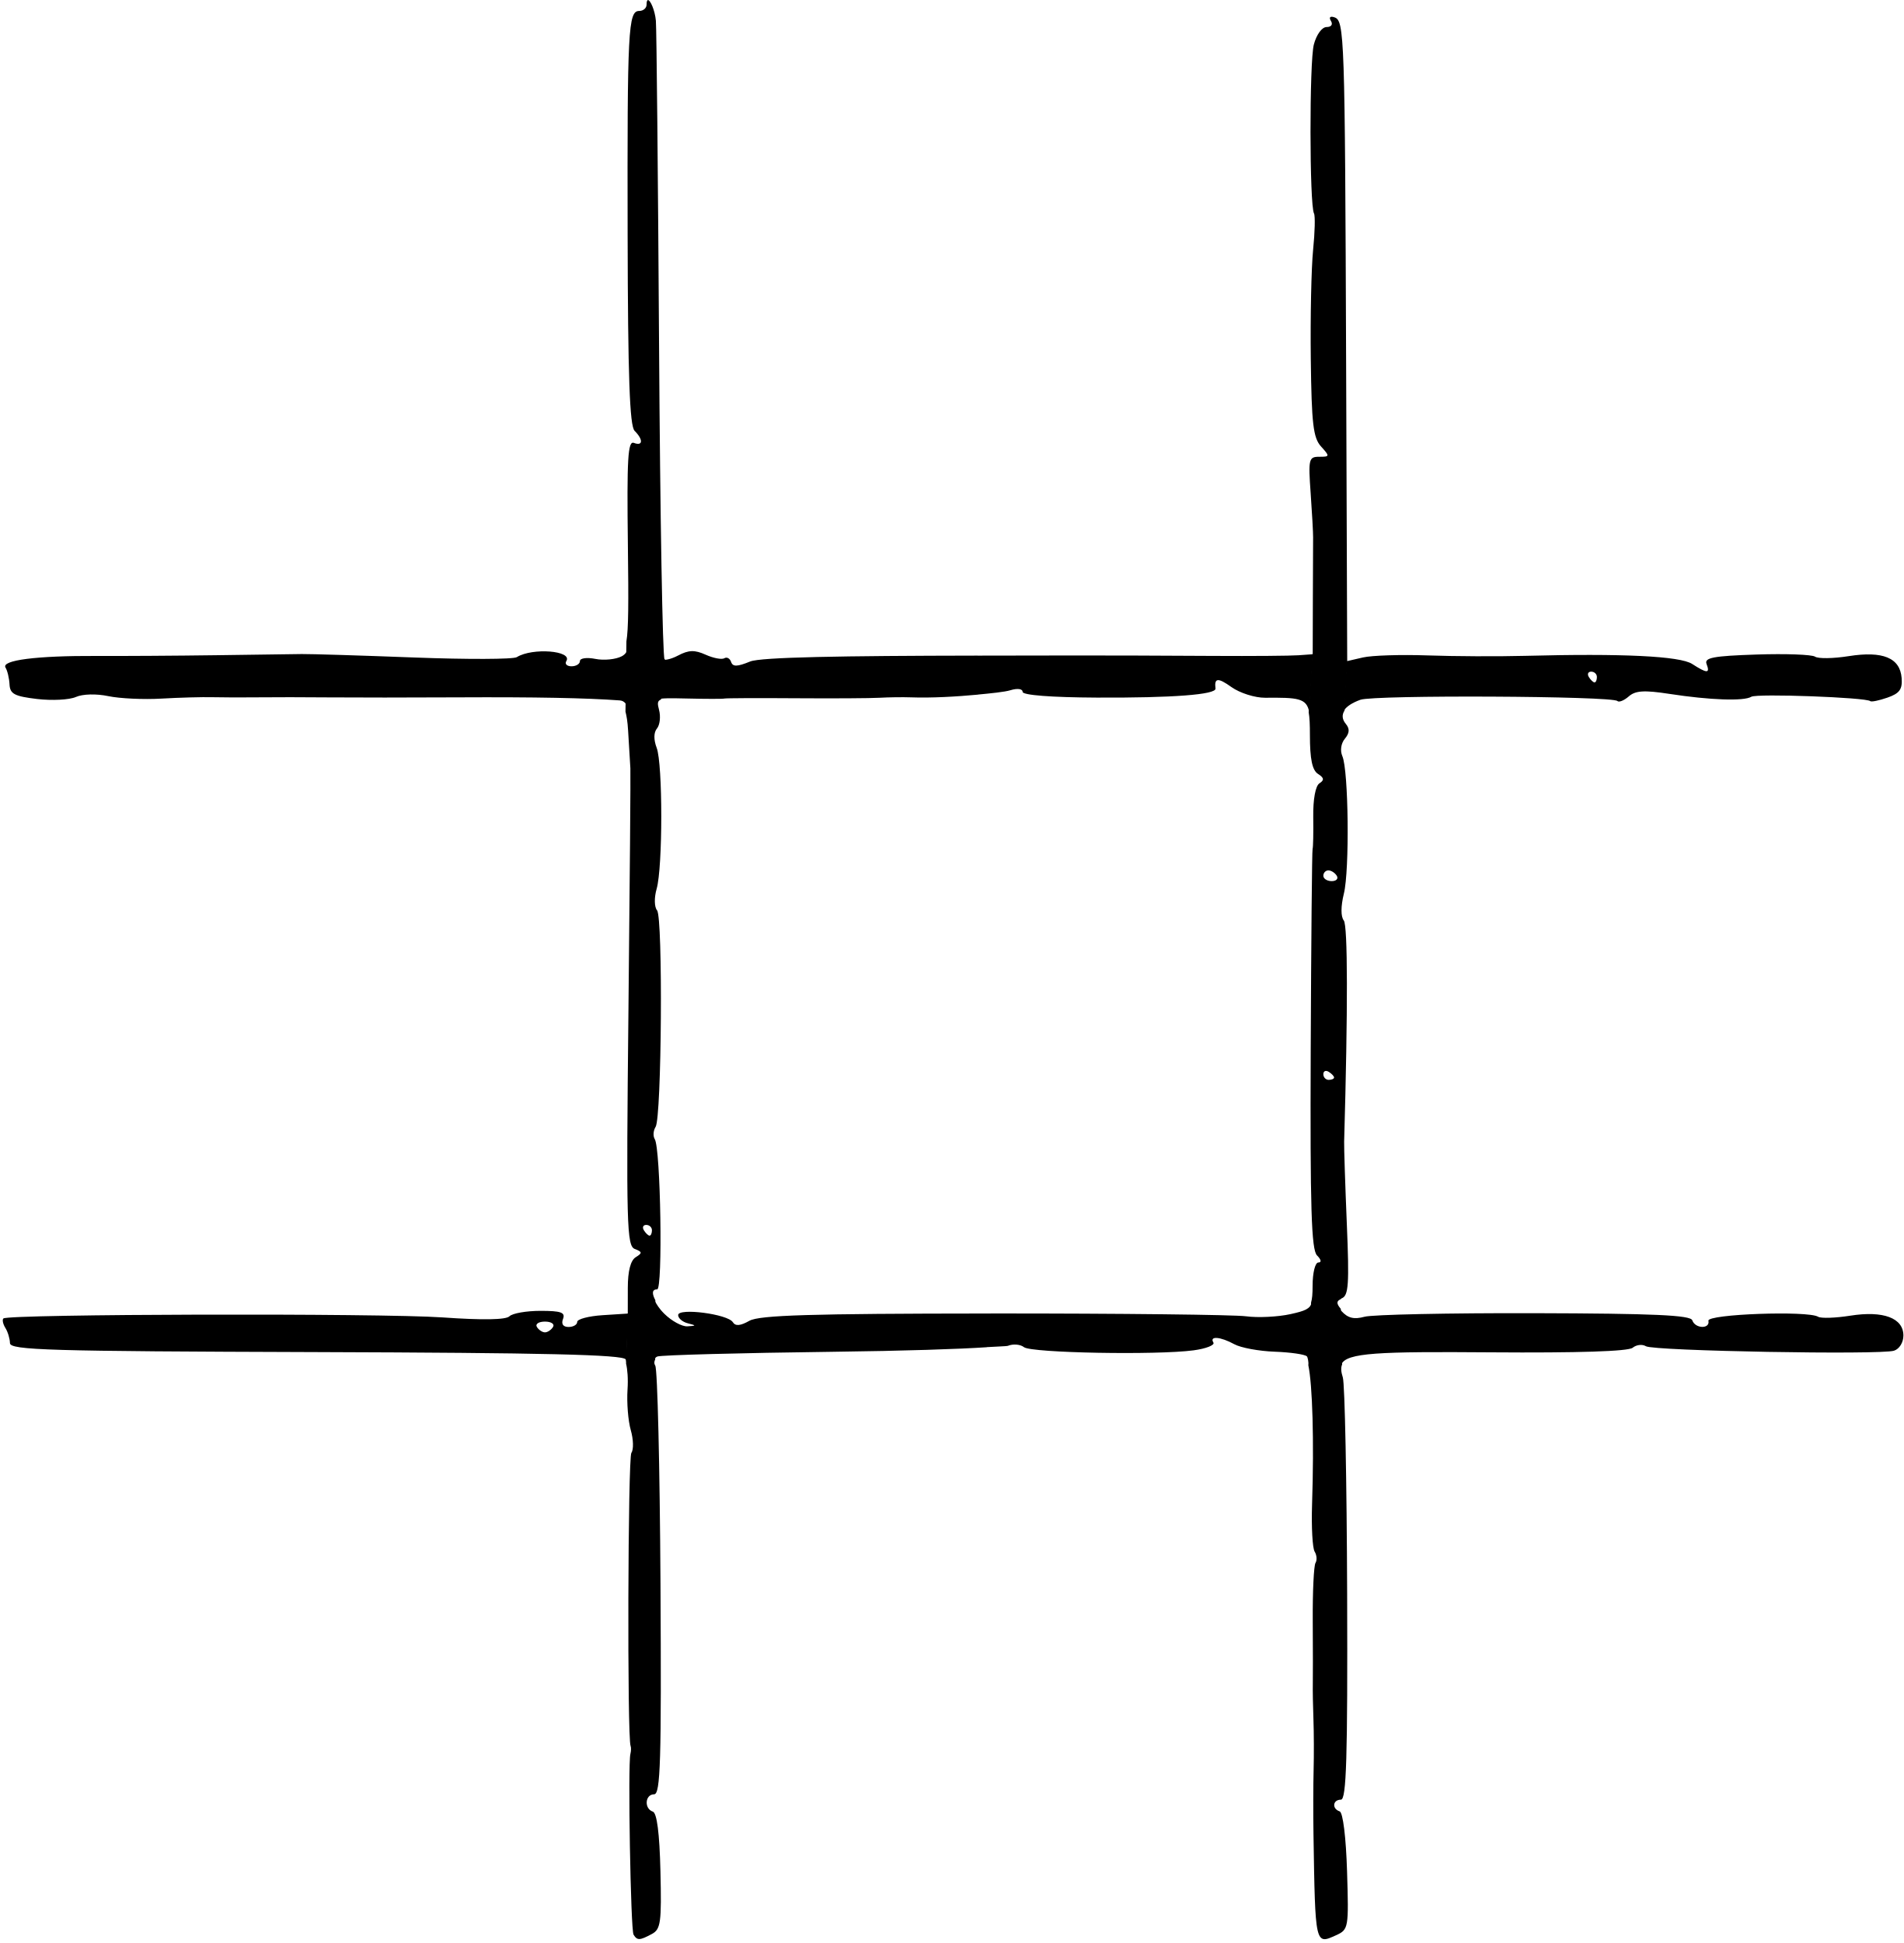
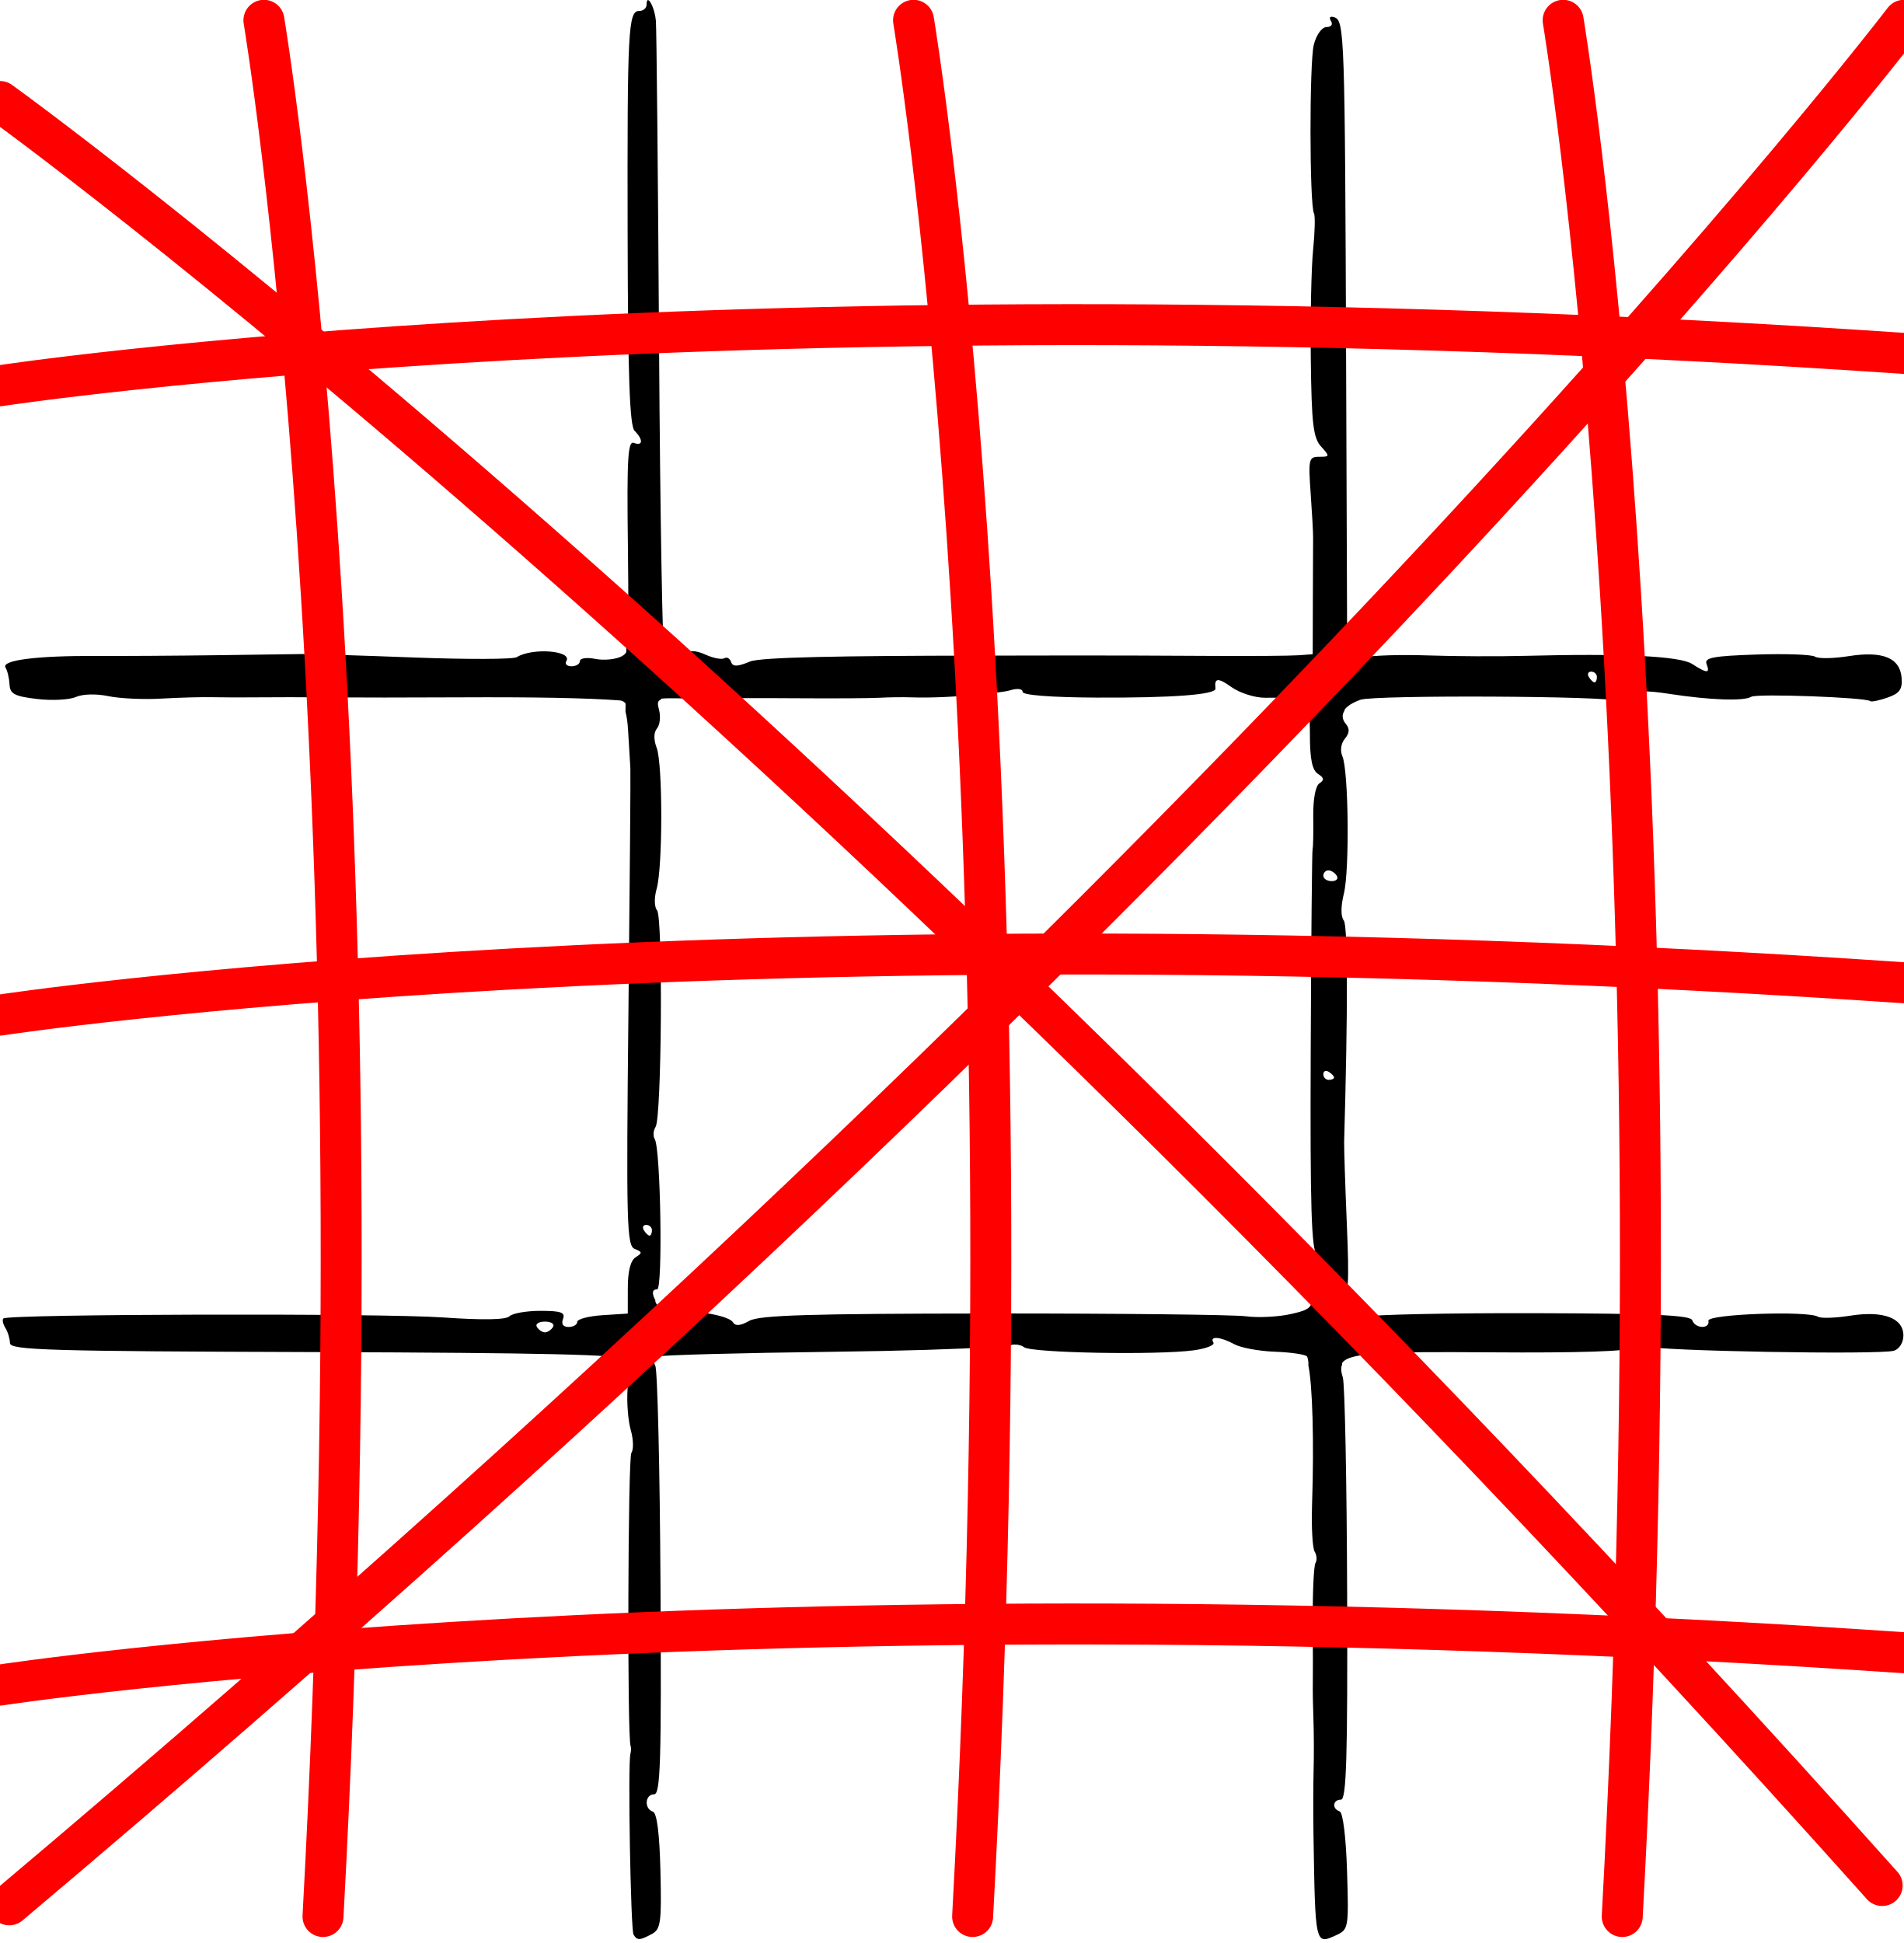
<svg id="svg-board" width="354.475" height="361.718" viewBox="0 0 93.788 95.705">
  <g transform="translate(-3.339747,-112.2741)">
    <path style="fill:#000000;stroke-width:0.267" d="m 35.915,144.744 -0.196,1.984 c 0.201,-0.072 0.627,-0.067 1.455,-0.048 0.943,0.023 1.775,0.023 1.848,0.002 0.074,-0.021 1.644,-0.028 3.49,-0.015 1.846,0.013 3.719,0.002 4.162,-0.024 0.443,-0.026 1.138,-0.034 1.544,-0.02 0.992,0.036 2.22,-0.033 3.298,-0.134 l -0.02,-1.922 c -6.669,0.01 -10.677,0.076 -11.204,0.29 -0.641,0.262 -0.856,0.267 -0.939,0.021 -0.059,-0.175 -0.209,-0.257 -0.333,-0.181 -0.124,0.075 -0.538,-0.003 -0.919,-0.174 -0.545,-0.245 -0.837,-0.236 -1.362,0.041 -0.355,0.187 -0.711,0.261 -0.823,0.18 z m 31.919,2.616 0.174,-2.861 -0.707,0.051 c -0.402,0.029 -2.283,0.043 -4.178,0.032 -5.747,-0.034 -8.395,-0.019 -11.674,-0.014 l 0.02,1.922 c 0.67,-0.063 1.36,-0.131 1.648,-0.219 0.341,-0.104 0.596,-0.069 0.596,0.082 0,0.162 1.412,0.271 3.645,0.282 3.741,0.018 5.895,-0.146 5.857,-0.446 -0.034,-0.266 -0.004,-0.402 0.118,-0.413 0.122,-0.011 0.336,0.104 0.671,0.343 0.411,0.292 1.157,0.528 1.657,0.524 1.61,-0.013 2.048,0.011 2.173,0.719 z m 1.847,-2.518 -0.141,2.43 c 0.133,-0.201 0.406,-0.384 0.814,-0.53 0.684,-0.244 12.407,-0.188 12.657,0.061 0.078,0.078 0.33,-0.024 0.561,-0.226 0.329,-0.289 0.758,-0.316 2.008,-0.124 1.994,0.307 3.666,0.365 4.029,0.141 0.27,-0.167 5.675,0.032 5.859,0.215 0.05,0.05 0.43,-0.028 0.845,-0.172 0.599,-0.208 0.744,-0.408 0.701,-0.965 -0.077,-0.995 -0.924,-1.345 -2.613,-1.078 -0.753,0.119 -1.497,0.13 -1.652,0.025 -0.155,-0.105 -1.454,-0.153 -2.886,-0.105 -2.125,0.07 -2.578,0.155 -2.459,0.464 0.183,0.476 0.03,0.477 -0.708,5.2e-4 -0.604,-0.389 -3.418,-0.525 -8.268,-0.399 -1.311,0.034 -3.457,0.024 -4.768,-0.022 -1.311,-0.046 -2.744,-10e-4 -3.185,0.101 z m 12.042,0.515 c 0.154,0 0.28,0.119 0.28,0.265 0,0.146 -0.053,0.265 -0.117,0.265 -0.064,0 -0.19,-0.119 -0.28,-0.265 -0.09,-0.146 -0.037,-0.265 0.117,-0.265 z m -47.402,1.971 0.046,-3.464 c -0.072,0.437 -0.186,0.622 -0.396,0.734 -0.293,0.156 -0.877,0.216 -1.299,0.132 -0.425,-0.085 -0.765,-0.038 -0.765,0.105 0,0.142 -0.187,0.258 -0.415,0.258 -0.228,0 -0.343,-0.116 -0.255,-0.257 0.319,-0.514 -1.671,-0.671 -2.441,-0.193 -0.174,0.108 -2.449,0.116 -5.055,0.017 -2.606,-0.099 -5.097,-0.176 -5.536,-0.17 -0.439,0.005 -2.355,0.032 -4.257,0.058 -1.902,0.026 -4.536,0.042 -5.853,0.036 -2.958,-0.015 -4.709,0.209 -4.483,0.574 0.093,0.149 0.181,0.523 0.197,0.83 0.024,0.468 0.245,0.584 1.359,0.716 0.732,0.086 1.591,0.042 1.909,-0.099 0.336,-0.149 1.004,-0.166 1.596,-0.042 0.56,0.118 1.736,0.173 2.614,0.122 0.878,-0.051 2.015,-0.082 2.528,-0.069 0.512,0.013 1.53,0.015 2.262,0.006 0.732,-0.009 2.288,-0.008 3.459,0.003 1.171,0.011 4.044,0.01 6.386,-0.002 3.747,-0.019 6.311,0.03 7.948,0.151 0.247,0.018 0.369,0.211 0.453,0.553 z" />
    <path style="fill:#000000;stroke-width:0.266" d="m 35.576,176.319 -0.008,2.92 c 0.034,-0.06 0.075,-0.119 0.155,-0.149 0.193,-0.071 4.082,-0.176 8.642,-0.232 3.586,-0.044 6.248,-0.135 7.58,-0.224 l -0.018,-1.661 c -8.62,0.006 -11.178,0.08 -11.672,0.358 -0.449,0.253 -0.689,0.273 -0.817,0.068 -0.249,-0.399 -2.693,-0.716 -2.693,-0.349 0,0.155 0.211,0.336 0.468,0.403 v -5.2e-4 c 0.436,0.113 0.435,0.123 -0.012,0.152 -0.264,0.017 -0.776,-0.262 -1.137,-0.619 -0.265,-0.262 -0.384,-0.47 -0.487,-0.667 z m -1.372,3.124 0.057,-2.467 -1.23,0.079 c -0.692,0.044 -1.258,0.193 -1.258,0.331 0,0.138 -0.192,0.25 -0.426,0.25 -0.269,0 -0.37,-0.146 -0.273,-0.397 0.122,-0.319 -0.097,-0.397 -1.11,-0.397 -0.694,0 -1.383,0.12 -1.53,0.268 -0.175,0.175 -1.323,0.194 -3.297,0.055 -3.046,-0.213 -21.41,-0.169 -21.631,0.052 -0.065,0.065 -0.021,0.275 0.099,0.467 0.12,0.192 0.221,0.527 0.225,0.746 0.006,0.348 1.882,0.402 15.073,0.443 11.266,0.035 15.115,0.126 15.259,0.36 0.02,0.032 0.027,0.147 0.042,0.21 z m -4.02,-2.072 c 0.308,0 0.487,0.119 0.397,0.265 -0.09,0.146 -0.269,0.265 -0.397,0.265 -0.128,0 -0.307,-0.119 -0.397,-0.265 -0.09,-0.146 0.089,-0.265 0.397,-0.265 z m 37.643,2.151 0.135,-3.092 c -0.096,0.322 -0.339,0.415 -1.052,0.573 -0.62,0.137 -1.605,0.185 -2.188,0.107 -0.584,-0.079 -6.193,-0.141 -12.466,-0.139 -0.226,8e-5 -0.242,0.003 -0.46,0.004 l 0.018,1.661 c 0.359,-0.024 1.118,-0.049 1.173,-0.071 0.257,-0.106 0.615,-0.076 0.796,0.067 0.357,0.283 6.53,0.397 8.349,0.155 0.618,-0.083 1.059,-0.256 0.979,-0.385 -0.208,-0.335 0.35,-0.29 1.03,0.083 0.319,0.175 1.213,0.341 1.988,0.369 0.775,0.028 1.489,0.131 1.588,0.229 0.043,0.043 0.074,0.272 0.11,0.44 z m 1.521,-2.777 0.066,2.736 c 0.255,-0.581 1.829,-0.638 7.375,-0.596 4.277,0.032 6.761,-0.048 6.974,-0.225 0.182,-0.151 0.477,-0.185 0.655,-0.075 0.377,0.233 11.533,0.433 12.219,0.22 0.263,-0.082 0.464,-0.405 0.464,-0.746 0,-0.866 -0.99,-1.236 -2.619,-0.979 -0.73,0.115 -1.441,0.139 -1.581,0.053 -0.503,-0.311 -5.474,-0.13 -5.405,0.196 0.089,0.417 -0.655,0.397 -0.795,-0.022 -0.085,-0.254 -1.892,-0.335 -7.772,-0.35 -4.214,-0.011 -7.981,0.068 -8.371,0.175 -0.522,0.142 -0.822,0.069 -1.137,-0.279 -0.048,-0.053 -0.037,-0.063 -0.073,-0.106 z" />
    <path style="fill:none;stroke-linecap:butt;stroke-linejoin:miter;stroke-miterlimit:4;stroke-opacity:1" d="M 97.019,145.592 3.341,145.659" id="svg-board-line1" class="svg-board-line" />
    <path style="fill:none;stroke-linecap:butt;stroke-linejoin:miter;stroke-miterlimit:4;stroke-opacity:1" d="M 97.126,178.065 3.408,177.931 v 0 0" id="svg-board-line2" class="svg-board-line" />
    <path style="fill:#000000;stroke-width:1" d="m 260.279,427.555 c -0.111,0.121 -0.07,0.358 0.139,0.695 0.401,0.649 0.057,1.129 -0.812,1.129 -0.863,0 -1.882,1.396 -2.373,3.25 -0.848,3.199 -0.823,29.905 0.029,31.455 0.24,0.437 0.165,3.495 -0.168,6.795 -0.333,3.3 -0.526,12.451 -0.43,20.334 0.146,12.038 0.451,14.64 1.908,16.25 1.657,1.831 1.644,1.916 -0.34,1.916 -1.945,0 -2.046,0.429 -1.596,6.75 0.264,3.713 0.47,7.425 0.459,8.25 -0.011,0.825 -0.032,6.056 -0.047,11.625 l -0.027,10.125 -0.092,0.006 -0.658,10.814 c 0.178,1.007 0.229,2.317 0.229,4.215 0,4.492 0.428,6.561 1.5,7.25 1.144,0.736 1.209,1.152 0.273,1.758 -0.739,0.479 -1.197,2.964 -1.152,6.25 0.041,3 -0.014,5.68 -0.123,5.955 -0.108,0.275 -0.265,17.119 -0.348,37.43 -0.12,29.431 0.119,37.197 1.172,38.25 0.784,0.784 0.886,1.32 0.25,1.32 -0.597,0 -1.072,1.919 -1.072,4.332 0,1.54 -0.079,2.426 -0.283,3.111 l -0.51,11.688 c 0.762,3.614 1.091,13.931 0.693,25.938 -0.138,4.161 0.078,8.099 0.48,8.75 0.403,0.651 0.475,1.6 0.16,2.109 -0.315,0.509 -0.546,5.347 -0.512,10.75 0.034,5.403 0.038,10.724 0.012,11.824 -0.028,1.1 0.024,4.025 0.115,6.5 0.093,2.475 0.107,6.75 0.033,9.5 -0.074,2.75 -0.085,8.15 -0.023,12 0.329,20.643 0.302,20.518 4.203,18.74 2.325,-1.06 2.371,-1.331 2.047,-11.896 -0.194,-6.329 -0.764,-10.958 -1.375,-11.162 -1.481,-0.494 -1.298,-2.182 0.236,-2.182 1.021,0 1.256,-7.763 1.156,-38.25 -0.069,-21.038 -0.432,-39.198 -0.805,-40.357 -0.324,-1.01 -0.405,-1.786 -0.127,-2.42 l -0.25,-10.34 c -0.815,-0.971 -0.835,-1.429 -0.043,-1.795 0.112,-0.052 0.068,-0.115 0.211,-0.17 1.279,-0.491 1.424,-2.597 0.953,-13.873 -0.305,-7.312 -0.528,-14.195 -0.498,-15.295 0.708,-24.707 0.682,-40.228 -0.066,-41.174 -0.571,-0.724 -0.566,-2.641 0.016,-5 1.077,-4.372 0.873,-22.938 -0.281,-25.588 -0.45,-1.034 -0.257,-2.378 0.467,-3.25 0.882,-1.063 0.929,-1.854 0.168,-2.771 -0.697,-0.84 -0.748,-1.693 -0.23,-2.477 l 0.533,-9.186 -0.035,0.008 -0.203,-55.281 c -0.225,-61.609 -0.305,-63.968 -2.193,-64.598 -0.397,-0.132 -0.659,-0.128 -0.77,-0.008 z m -0.986,196.197 c 0.181,-0.08 0.432,-0.043 0.707,0.127 0.55,0.34 1,0.816 1,1.059 0,0.243 -0.45,0.441 -1,0.441 -0.55,0 -1,-0.478 -1,-1.061 0,-0.291 0.112,-0.486 0.293,-0.566 z m 0.648,-37.373 c 0.518,0 1.219,0.45 1.559,1 0.34,0.55 -0.084,1 -0.941,1 -0.857,0 -1.559,-0.45 -1.559,-1 0,-0.55 0.424,-1 0.941,-1 z" transform="scale(0.2645833)" />
    <path style="fill:none;stroke-linecap:butt;stroke-linejoin:miter;stroke-miterlimit:4;stroke-opacity:1" d="m 68.755,207.977 -0.067,-48.036 0.177,-47.218 v 0" id="svg-board-line3" class="svg-board-line" />
    <path style="fill:#000000;stroke-width:1" d="m 133,584.379 c -0.55,0 -1,0.45 -1,1 0,0.55 0.45,1 1,1 0.55,0 1,-0.45 1,-1 0,-0.55 -0.45,-1 -1,-1 z m -0.059,68 c 0.582,0 1.059,0.45 1.059,1 0,0.55 -0.199,1 -0.441,1 -0.243,0 -0.719,-0.45 -1.059,-1 -0.34,-0.55 -0.141,-1 0.441,-1 z m 0.297,-228.016 c -0.144,0.03 -0.238,0.289 -0.238,0.85 0,0.642 -0.616,1.168 -1.369,1.168 -2.058,0 -2.235,3.386 -2.158,41.721 0.053,26.426 0.378,35.528 1.299,36.449 1.636,1.637 1.563,2.895 -0.133,2.244 -1.125,-0.432 -1.32,2.875 -1.119,19.059 0.136,10.97 0.112,15.535 -0.273,17.881 l -0.174,13.094 c 0.208,0.85 0.385,1.754 0.49,3.551 0.176,3.025 0.366,6.175 0.422,7 0.056,0.825 -0.107,21.153 -0.361,45.174 -0.422,39.835 -0.318,43.728 1.18,44.303 1.412,0.542 1.436,0.757 0.174,1.537 -0.957,0.592 -1.468,2.569 -1.471,5.695 l -0.006,4.791 -0.104,0.006 -0.215,9.324 c 0.26,1.041 0.407,2.83 0.273,4.809 -0.164,2.431 0.108,5.834 0.604,7.562 0.496,1.728 0.547,3.628 0.115,4.221 -0.655,0.9 -0.797,53.051 -0.148,54.578 0.117,0.275 0.099,0.95 -0.039,1.5 -0.488,1.948 0.049,32.748 0.586,33.617 h -0.006 c 0.694,1.123 1.138,1.109 3.414,-0.109 1.654,-0.885 1.826,-2.144 1.6,-11.693 -0.167,-7.061 -0.65,-10.835 -1.42,-11.092 -1.652,-0.551 -1.451,-3.223 0.242,-3.223 1.189,0 1.373,-6.077 1.186,-39.295 -0.122,-21.613 -0.559,-39.842 -0.971,-40.508 -0.251,-0.406 -0.201,-0.8 -0.014,-1.139 l 0.029,-11.035 c -0.603,-1.155 -0.698,-2.025 0.34,-2.025 1.068,0 0.651,-26.184 -0.445,-27.957 -0.354,-0.573 -0.285,-1.605 0.154,-2.293 1.129,-1.765 1.381,-38.97 0.273,-40.305 -0.522,-0.629 -0.556,-2.353 -0.078,-4.023 1.143,-3.997 1.147,-23.228 0.006,-26.23 -0.583,-1.534 -0.563,-2.871 0.055,-3.615 0.539,-0.649 0.712,-2.204 0.385,-3.453 -0.288,-1.101 -0.378,-1.667 0.375,-1.939 l 0.729,-7.498 c -0.015,-0.011 -0.07,0.007 -0.082,-0.006 -0.363,-0.363 -0.822,-26.651 -1.02,-58.418 -0.198,-31.767 -0.464,-58.959 -0.592,-60.426 -0.173,-1.982 -1.061,-3.941 -1.494,-3.85 z" transform="scale(0.2645833)" />
    <path style="fill:none;stroke-linecap:butt;stroke-linejoin:miter;stroke-miterlimit:4;stroke-opacity:1" d="m 34.945,207.785 0.067,-47.224 0.24,-48.281 v 0" id="svg-board-line4" class="svg-board-line" />
  </g>
+   <g id="winning-lines">
+     <path style="fill:none;fill-opacity:1;stroke:#ff0000;stroke-width:2.018;stroke-linecap:round;stroke-linejoin:round;stroke-miterlimit:4;stroke-opacity:1;" d="m 0 19 c 0 0 36.015 -5.534 93.788 -1.593" id="win-line1" />
+     <path style="fill:none;fill-opacity:1;stroke:#ff0000;stroke-width:2.018;stroke-linecap:round;stroke-linejoin:round;stroke-miterlimit:4;stroke-opacity:1;" d="m 0 50 c 0 0 36.015 -5.534 93.788 -1.593" id="win-line2" />
+     <path style="fill:none;fill-opacity:1;stroke:#ff0000;stroke-width:2.018;stroke-linecap:round;stroke-linejoin:round;stroke-miterlimit:4;stroke-opacity:1;" d="m 0 83 c 0 0 36.015 -5.534 93.788 -1.593" id="win-line3" />
+     <path style="fill:none;fill-opacity:1;stroke:#ff0000;stroke-width:2.018;stroke-linecap:round;stroke-linejoin:round;stroke-miterlimit:4;stroke-opacity:1;" d="m 0 5 c 0 0 39.458 28.316 92.715 87.873" id="win-line4" />
+     <path style="fill:none;fill-opacity:1;stroke:#ff0000;stroke-width:2.018;stroke-linecap:round;stroke-linejoin:round;stroke-miterlimit:4;stroke-opacity:1;" d="m 93.788 1 c 0 0 -30.347 39.761 -93.332 92.825" id="win-line5" />
+     <path style="fill:none;fill-opacity:1;stroke:#ff0000;stroke-width:2.018;stroke-linecap:round;stroke-linejoin:round;stroke-miterlimit:4;stroke-opacity:1;" d="m 13 1 c 0 0 6.03 35.936 2.911 93.4" id="win-line6" />
+     <path style="fill:none;fill-opacity:1;stroke:#ff0000;stroke-width:2.018;stroke-linecap:round;stroke-linejoin:round;stroke-miterlimit:4;stroke-opacity:1;" d="m 45 1 c 0 0 6.03 35.936 2.911 93.4" id="win-line7" />
+     <path style="fill:none;fill-opacity:1;stroke:#ff0000;stroke-width:2.018;stroke-linecap:round;stroke-linejoin:round;stroke-miterlimit:4;stroke-opacity:1;" d="m 77 1 c 0 0 6.03 35.936 2.911 93.4" id="win-line8" />
+   </g>
</svg>
